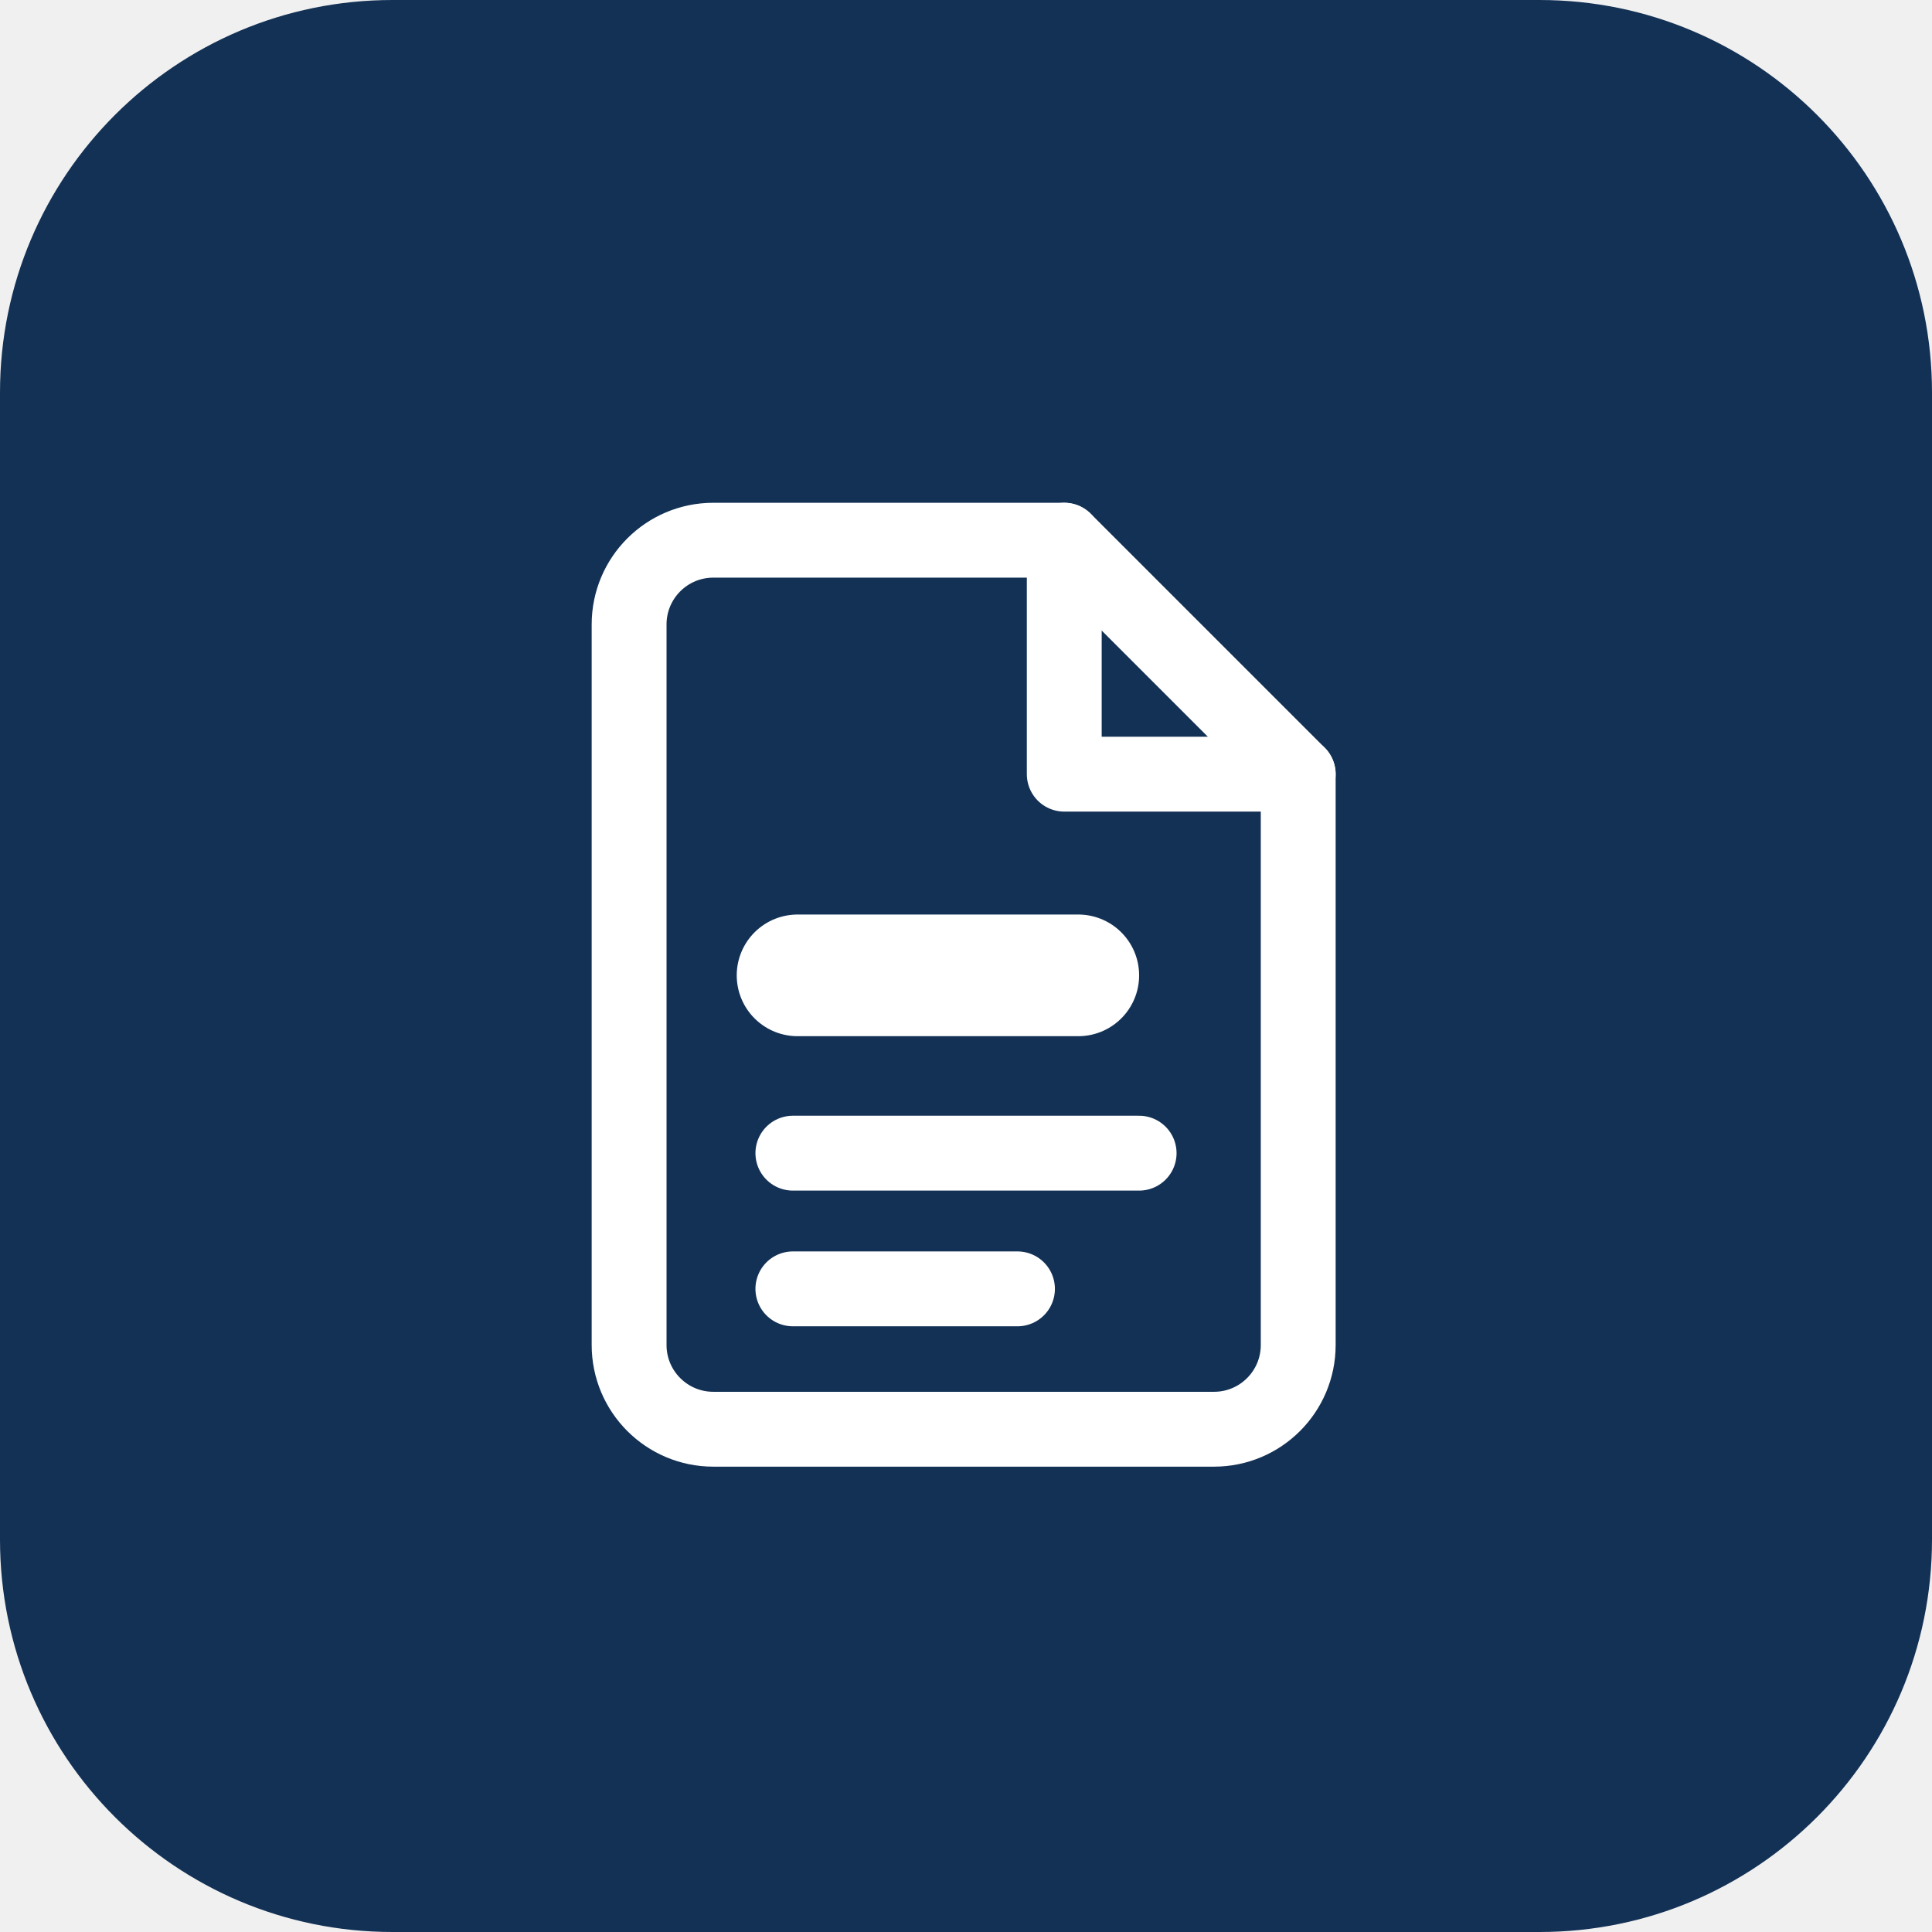
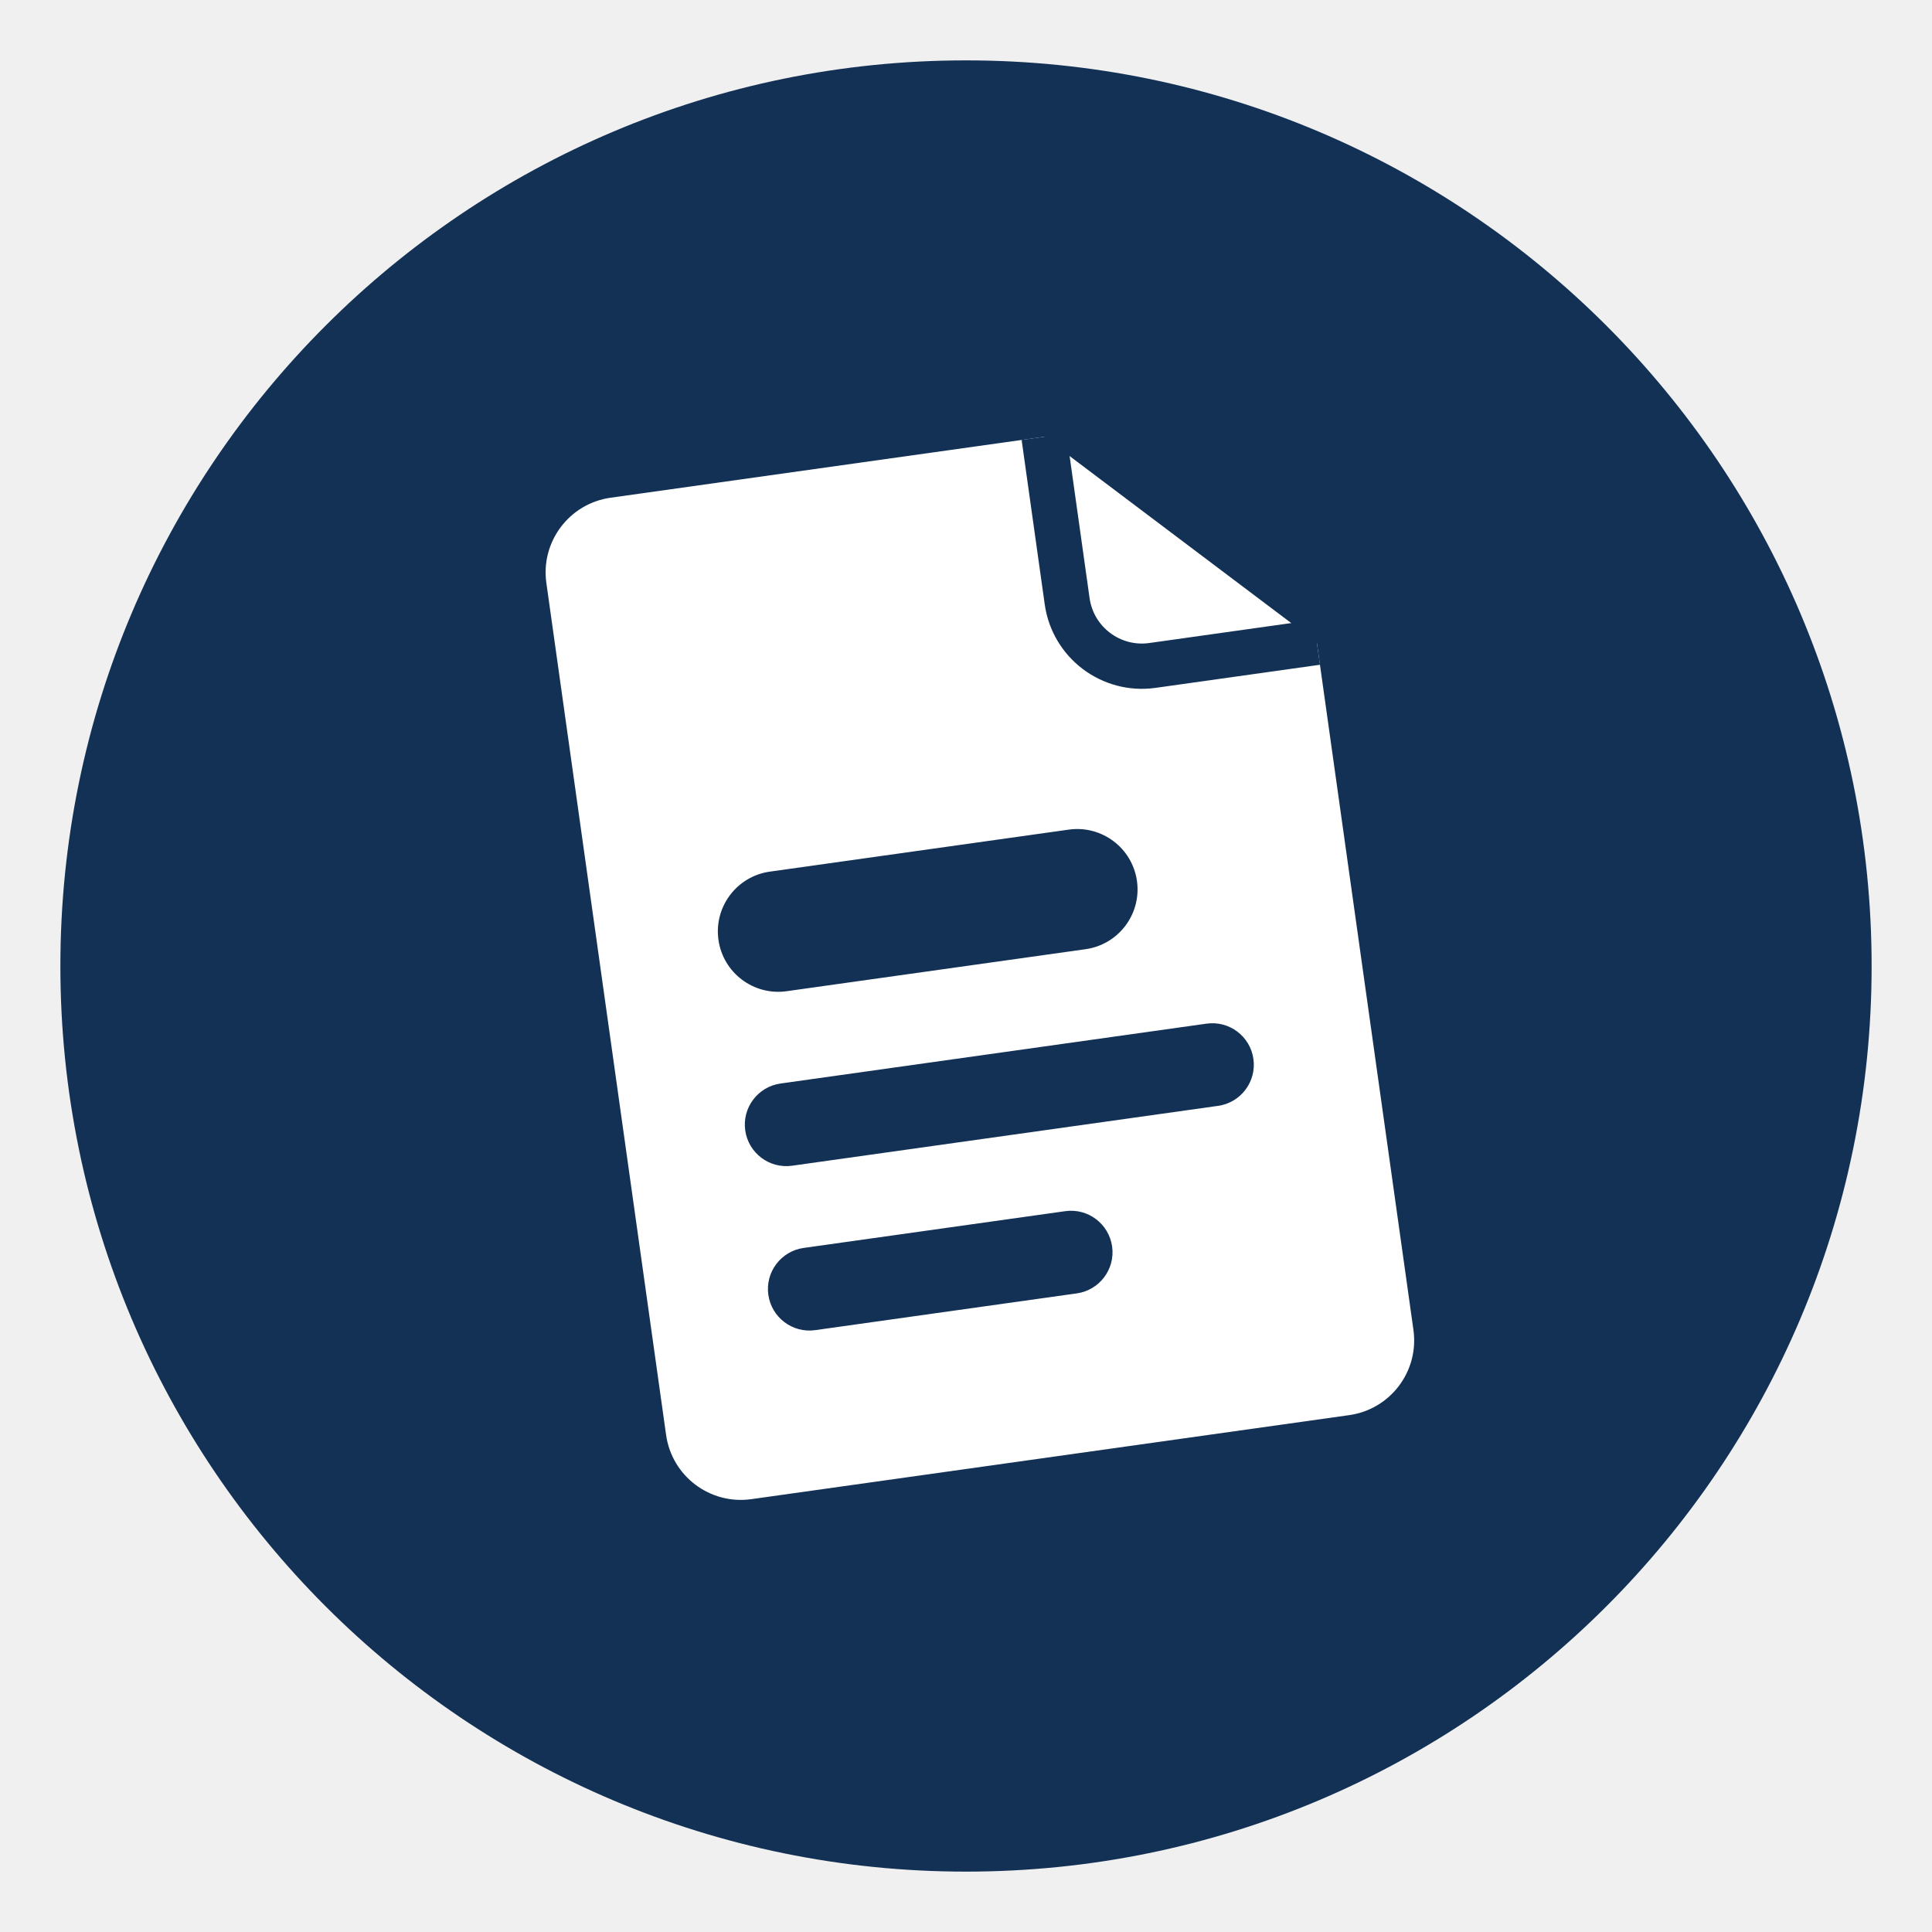
<svg xmlns="http://www.w3.org/2000/svg" width="128" height="128" viewBox="0 0 128 128">
-   <rect width="128" height="128" rx="26" fill="#133155" />
-   <g transform="translate(26.8,26.8) scale(3.1)" fill="none" stroke="#FFFFFF" stroke-width="1.6" stroke-linecap="round" stroke-linejoin="round">
-     <path d="M6.6,2.9 H14.1 L19.1,7.9 V20.1 a1.8,1.8 0 0 1 -1.8,1.8 H6.6 a1.8,1.8 0 0 1 -1.8,-1.8 V4.7 a1.8,1.8 0 0 1 1.8,-1.8 Z" />
-     <path d="M14.1,2.9 V7.9 H19.1" />
-     <path d="M8.4,12.2 H14.4" stroke-width="2.6" />
-     <path d="M8.3,16.0 H15.7" />
-     <path d="M8.3,18.9 H13.1" />
+   <circle cx="64" cy="64" r="60" fill="#133155" />
+   <g transform="rotate(-8 64 64)">
+     <path d="M45,30 H74 L90,46 V92 a5,5 0 0 1 -5,5 H45 a5,5 0 0 1 -5,-5 V35 a5,5 0 0 1 5,-5 Z" fill="#FFFFFF" />
+     <path d="M74,30 V41 a5,5 0 0 0 5,5 H90" fill="none" stroke="#133155" stroke-width="3" stroke-linejoin="round" />
+     <rect x="48" y="56" width="28" height="8" rx="4" fill="#133155" />
+     <rect x="48" y="70" width="34" height="5.5" rx="2.75" fill="#133155" />
+     <rect x="48" y="81" width="23" height="5.5" rx="2.75" fill="#133155" />
  </g>
</svg>
